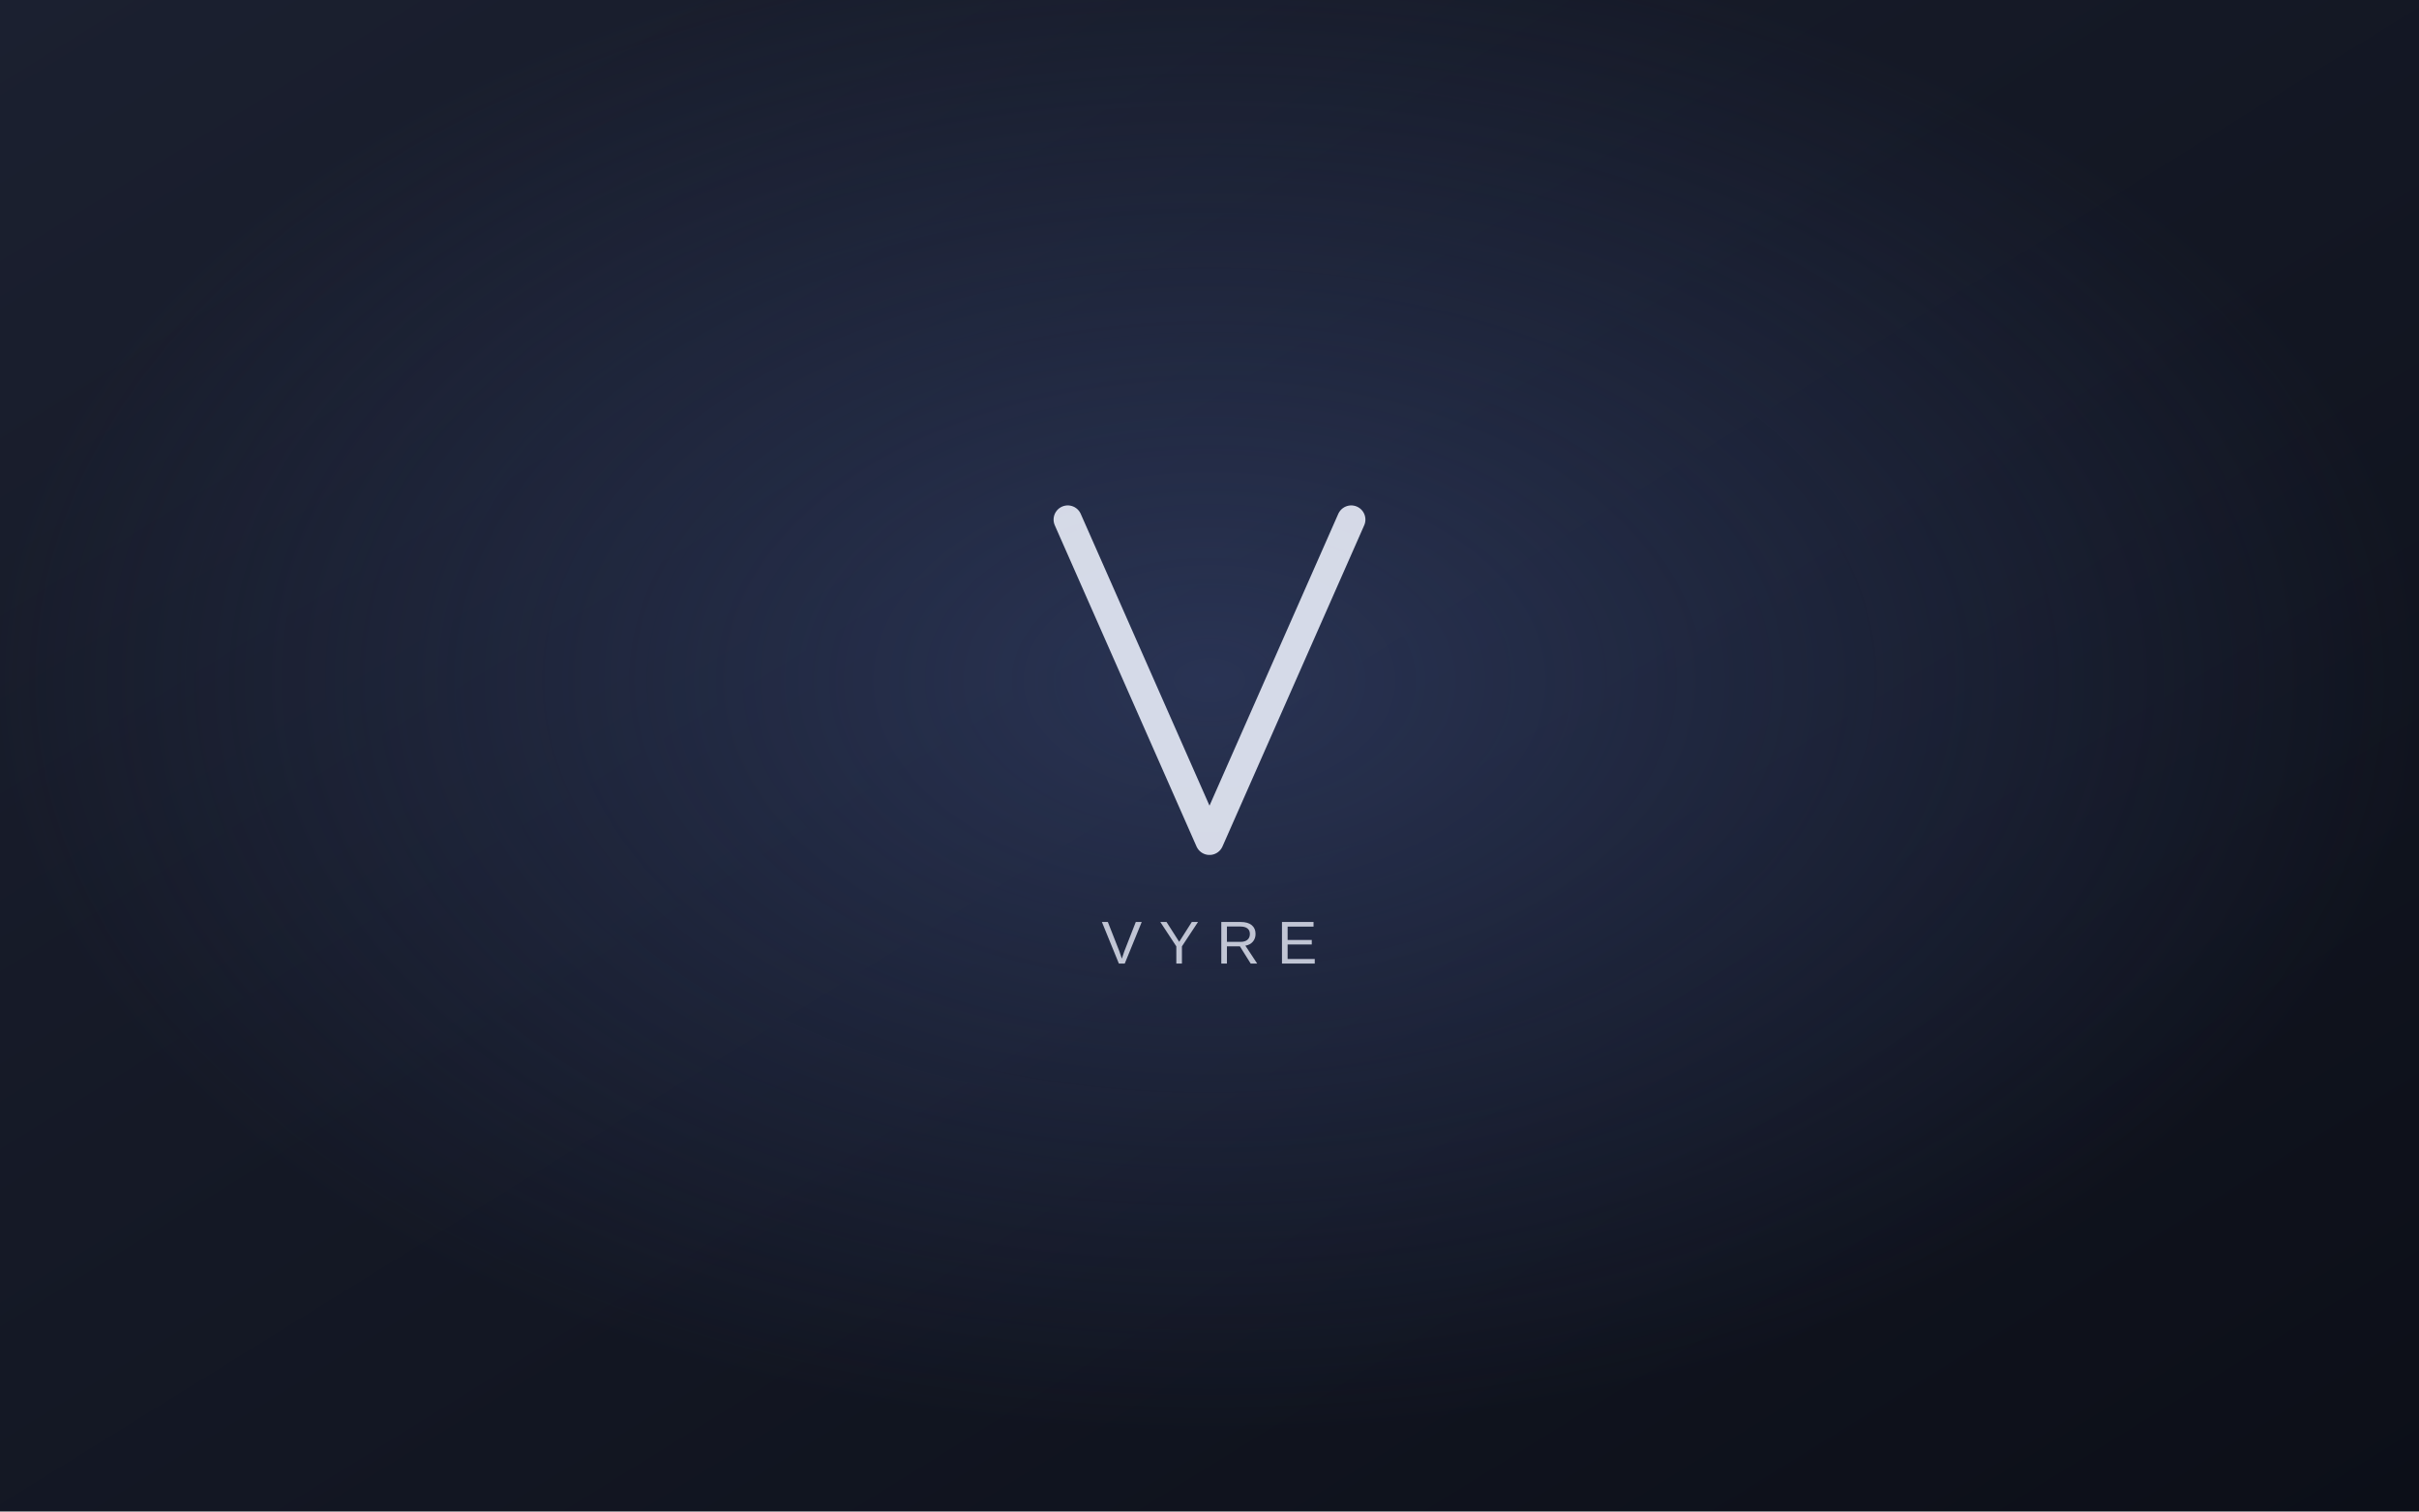
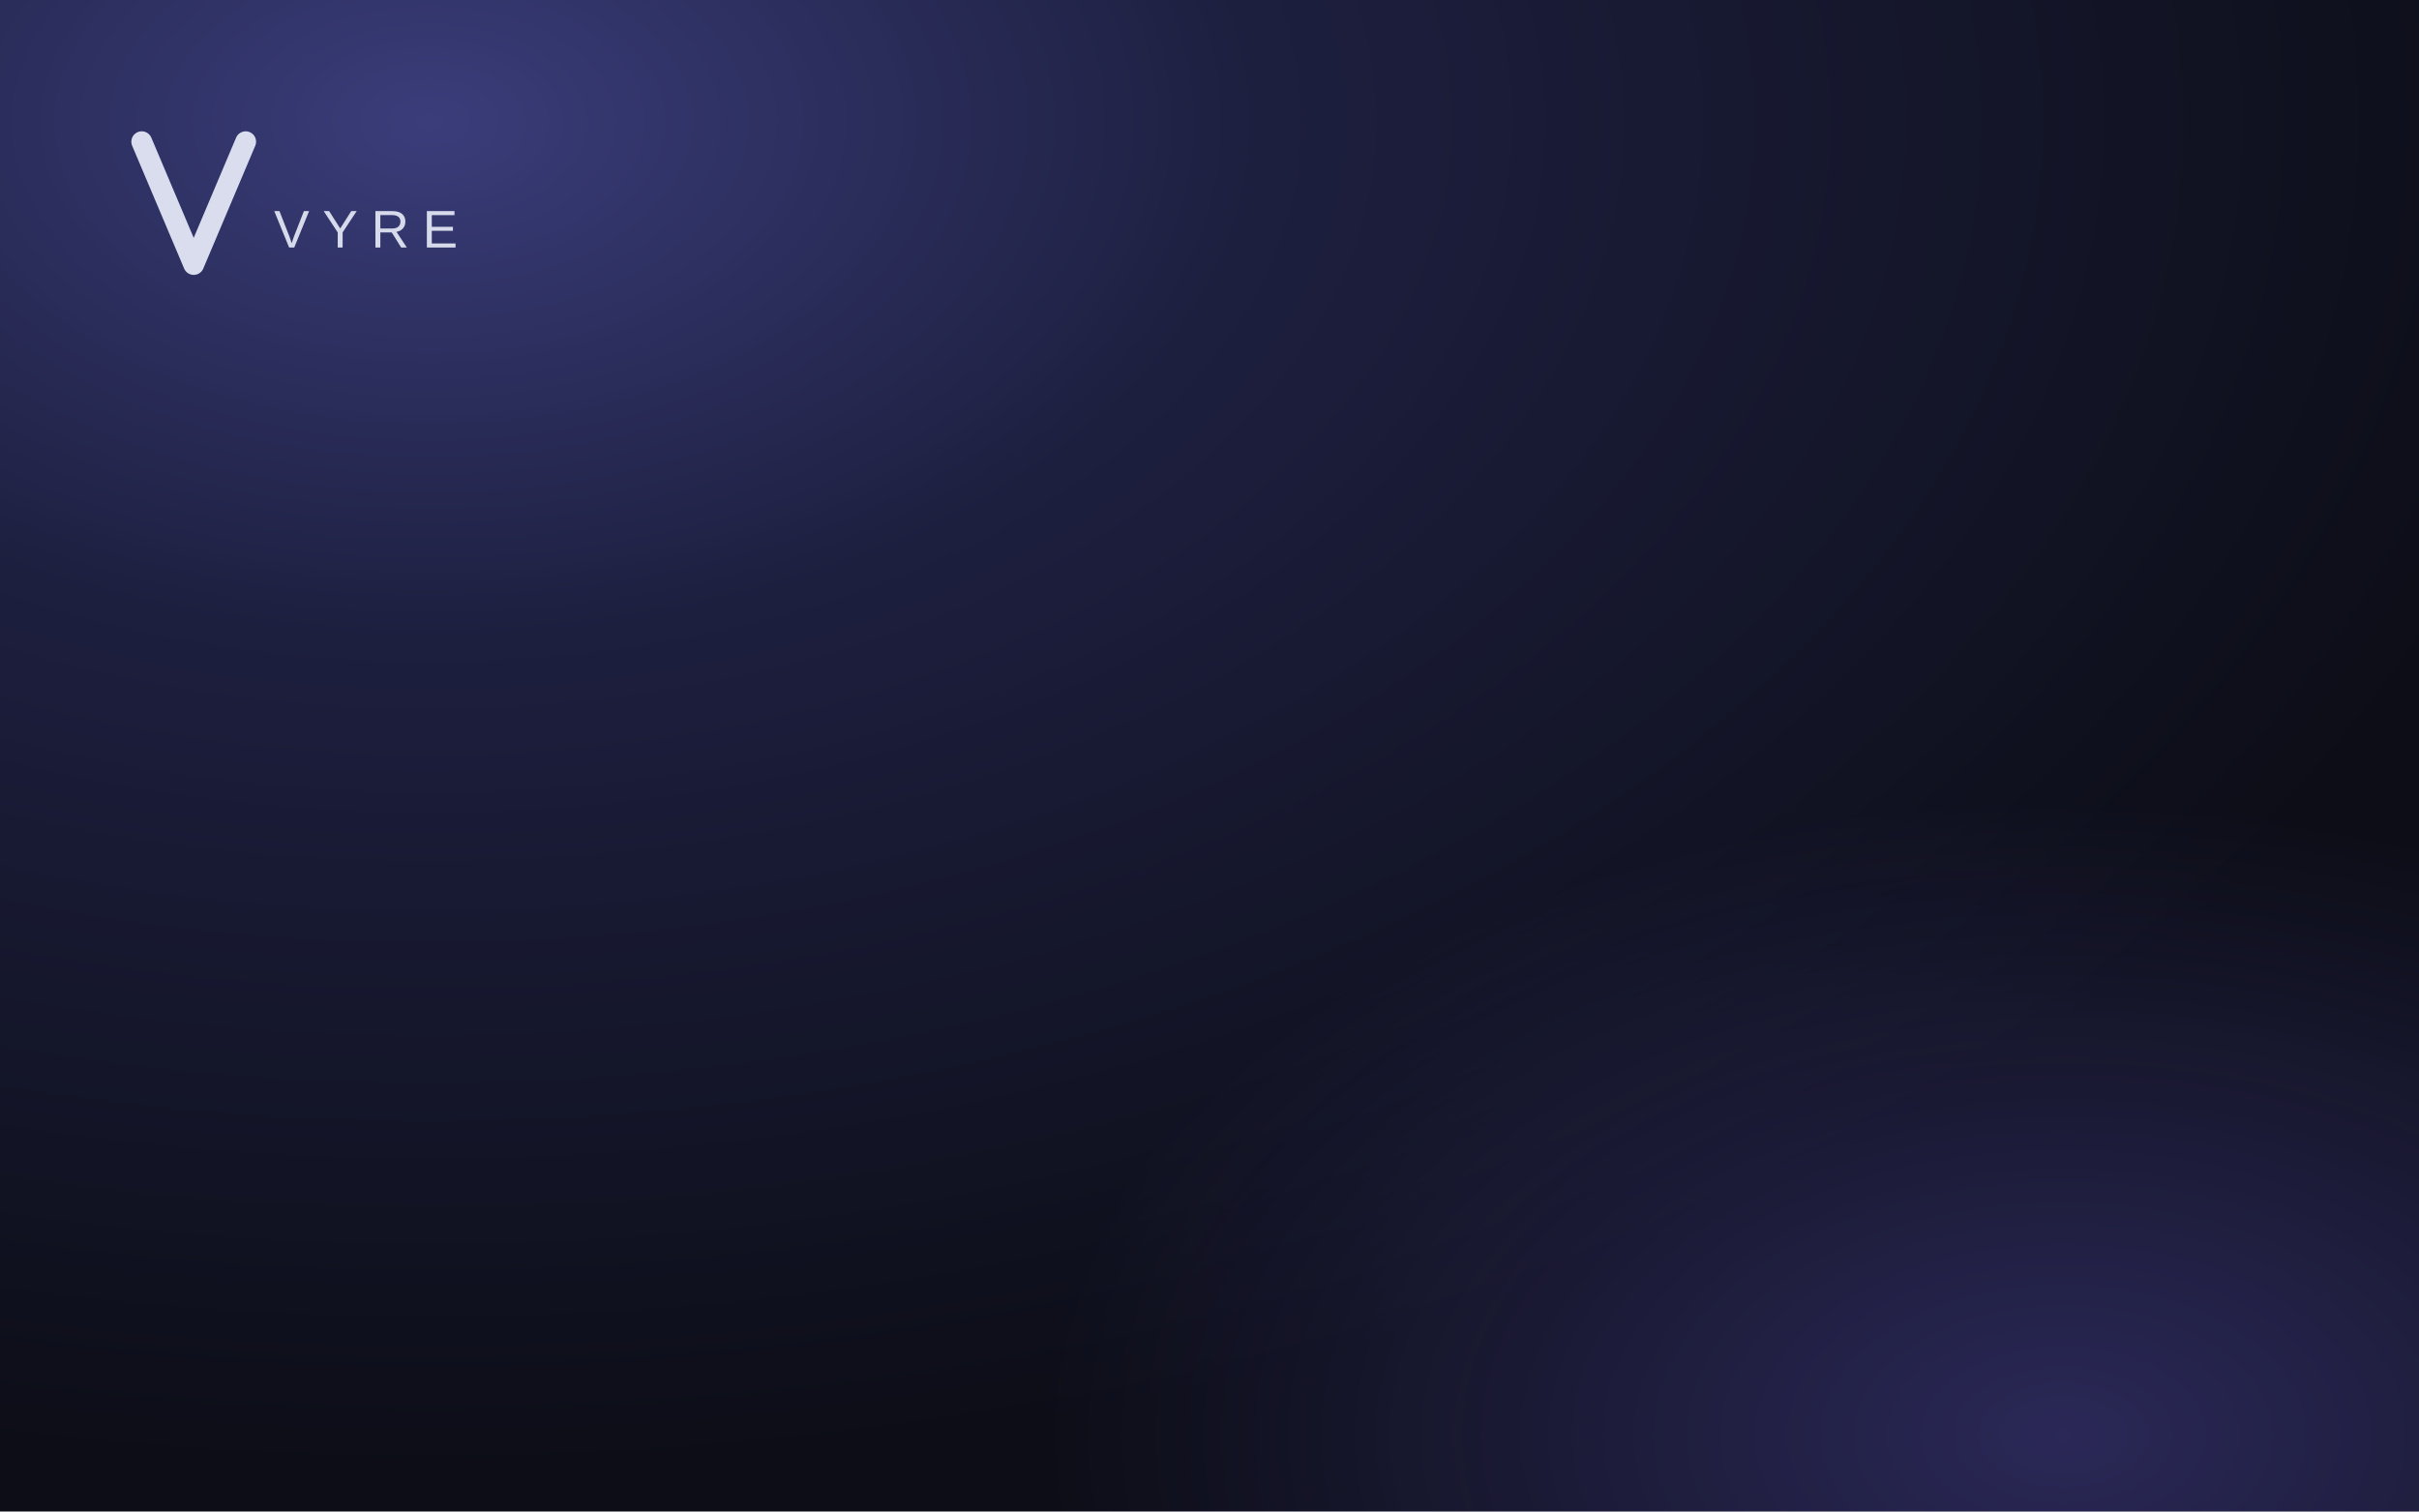
<svg xmlns="http://www.w3.org/2000/svg" width="2560" height="1600" viewBox="0 0 2560 1600">
  <defs>
-     <linearGradient id="bg" x1="0" y1="0" x2="1" y2="1">
-       <stop offset="0" stop-color="#1b2030" />
-       <stop offset="1" stop-color="#0c0f18" />
-     </linearGradient>
-     <radialGradient id="glow" cx="0.5" cy="0.45" r="0.5">
-       <stop offset="0" stop-color="#3b4a7a" stop-opacity="0.55" />
-       <stop offset="1" stop-color="#3b4a7a" stop-opacity="0" />
+     <radialGradient id="a" cx="0.18" cy="0.08" r="0.9" gradientTransform="translate(0 0)">
+       <stop offset="0" stop-color="#3a3d7a" />
+       <stop offset="0.38" stop-color="#1d1f3f" />
+       <stop offset="1" stop-color="#0c0d16" />
+     </radialGradient>
+     <radialGradient id="b" cx="0.85" cy="0.95" r="0.6">
+       <stop offset="0" stop-color="#786eff" stop-opacity="0.28" />
+       <stop offset="0.7" stop-color="#786eff" stop-opacity="0" />
    </radialGradient>
  </defs>
-   <rect width="2560" height="1600" fill="url(#bg)" />
-   <rect width="2560" height="1600" fill="url(#glow)" />
-   <g transform="translate(1280 720)" fill="none" stroke="#e8ecf8" stroke-opacity="0.9" stroke-width="30" stroke-linecap="round" stroke-linejoin="round">
-     <path d="M-150 -170 L0 170 L150 -170" />
+   <rect width="2560" height="1600" fill="url(#a)" />
+   <rect width="2560" height="1600" fill="url(#b)" />
+   <g transform="translate(150 150)" fill="none" stroke="#e8ecf8" stroke-opacity="0.92" stroke-width="22" stroke-linecap="round" stroke-linejoin="round">
+     <path d="M0 0 L55 130 L110 0" />
  </g>
-   <text x="1280" y="1020" text-anchor="middle" font-family="Liberation Sans, sans-serif" font-size="64" letter-spacing="18" fill="#e8ecf8" fill-opacity="0.8">VYRE</text>
+   <text x="290" y="262" font-family="Liberation Sans, sans-serif" font-size="56" letter-spacing="14" fill="#e8ecf8" fill-opacity="0.9">VYRE</text>
</svg>
